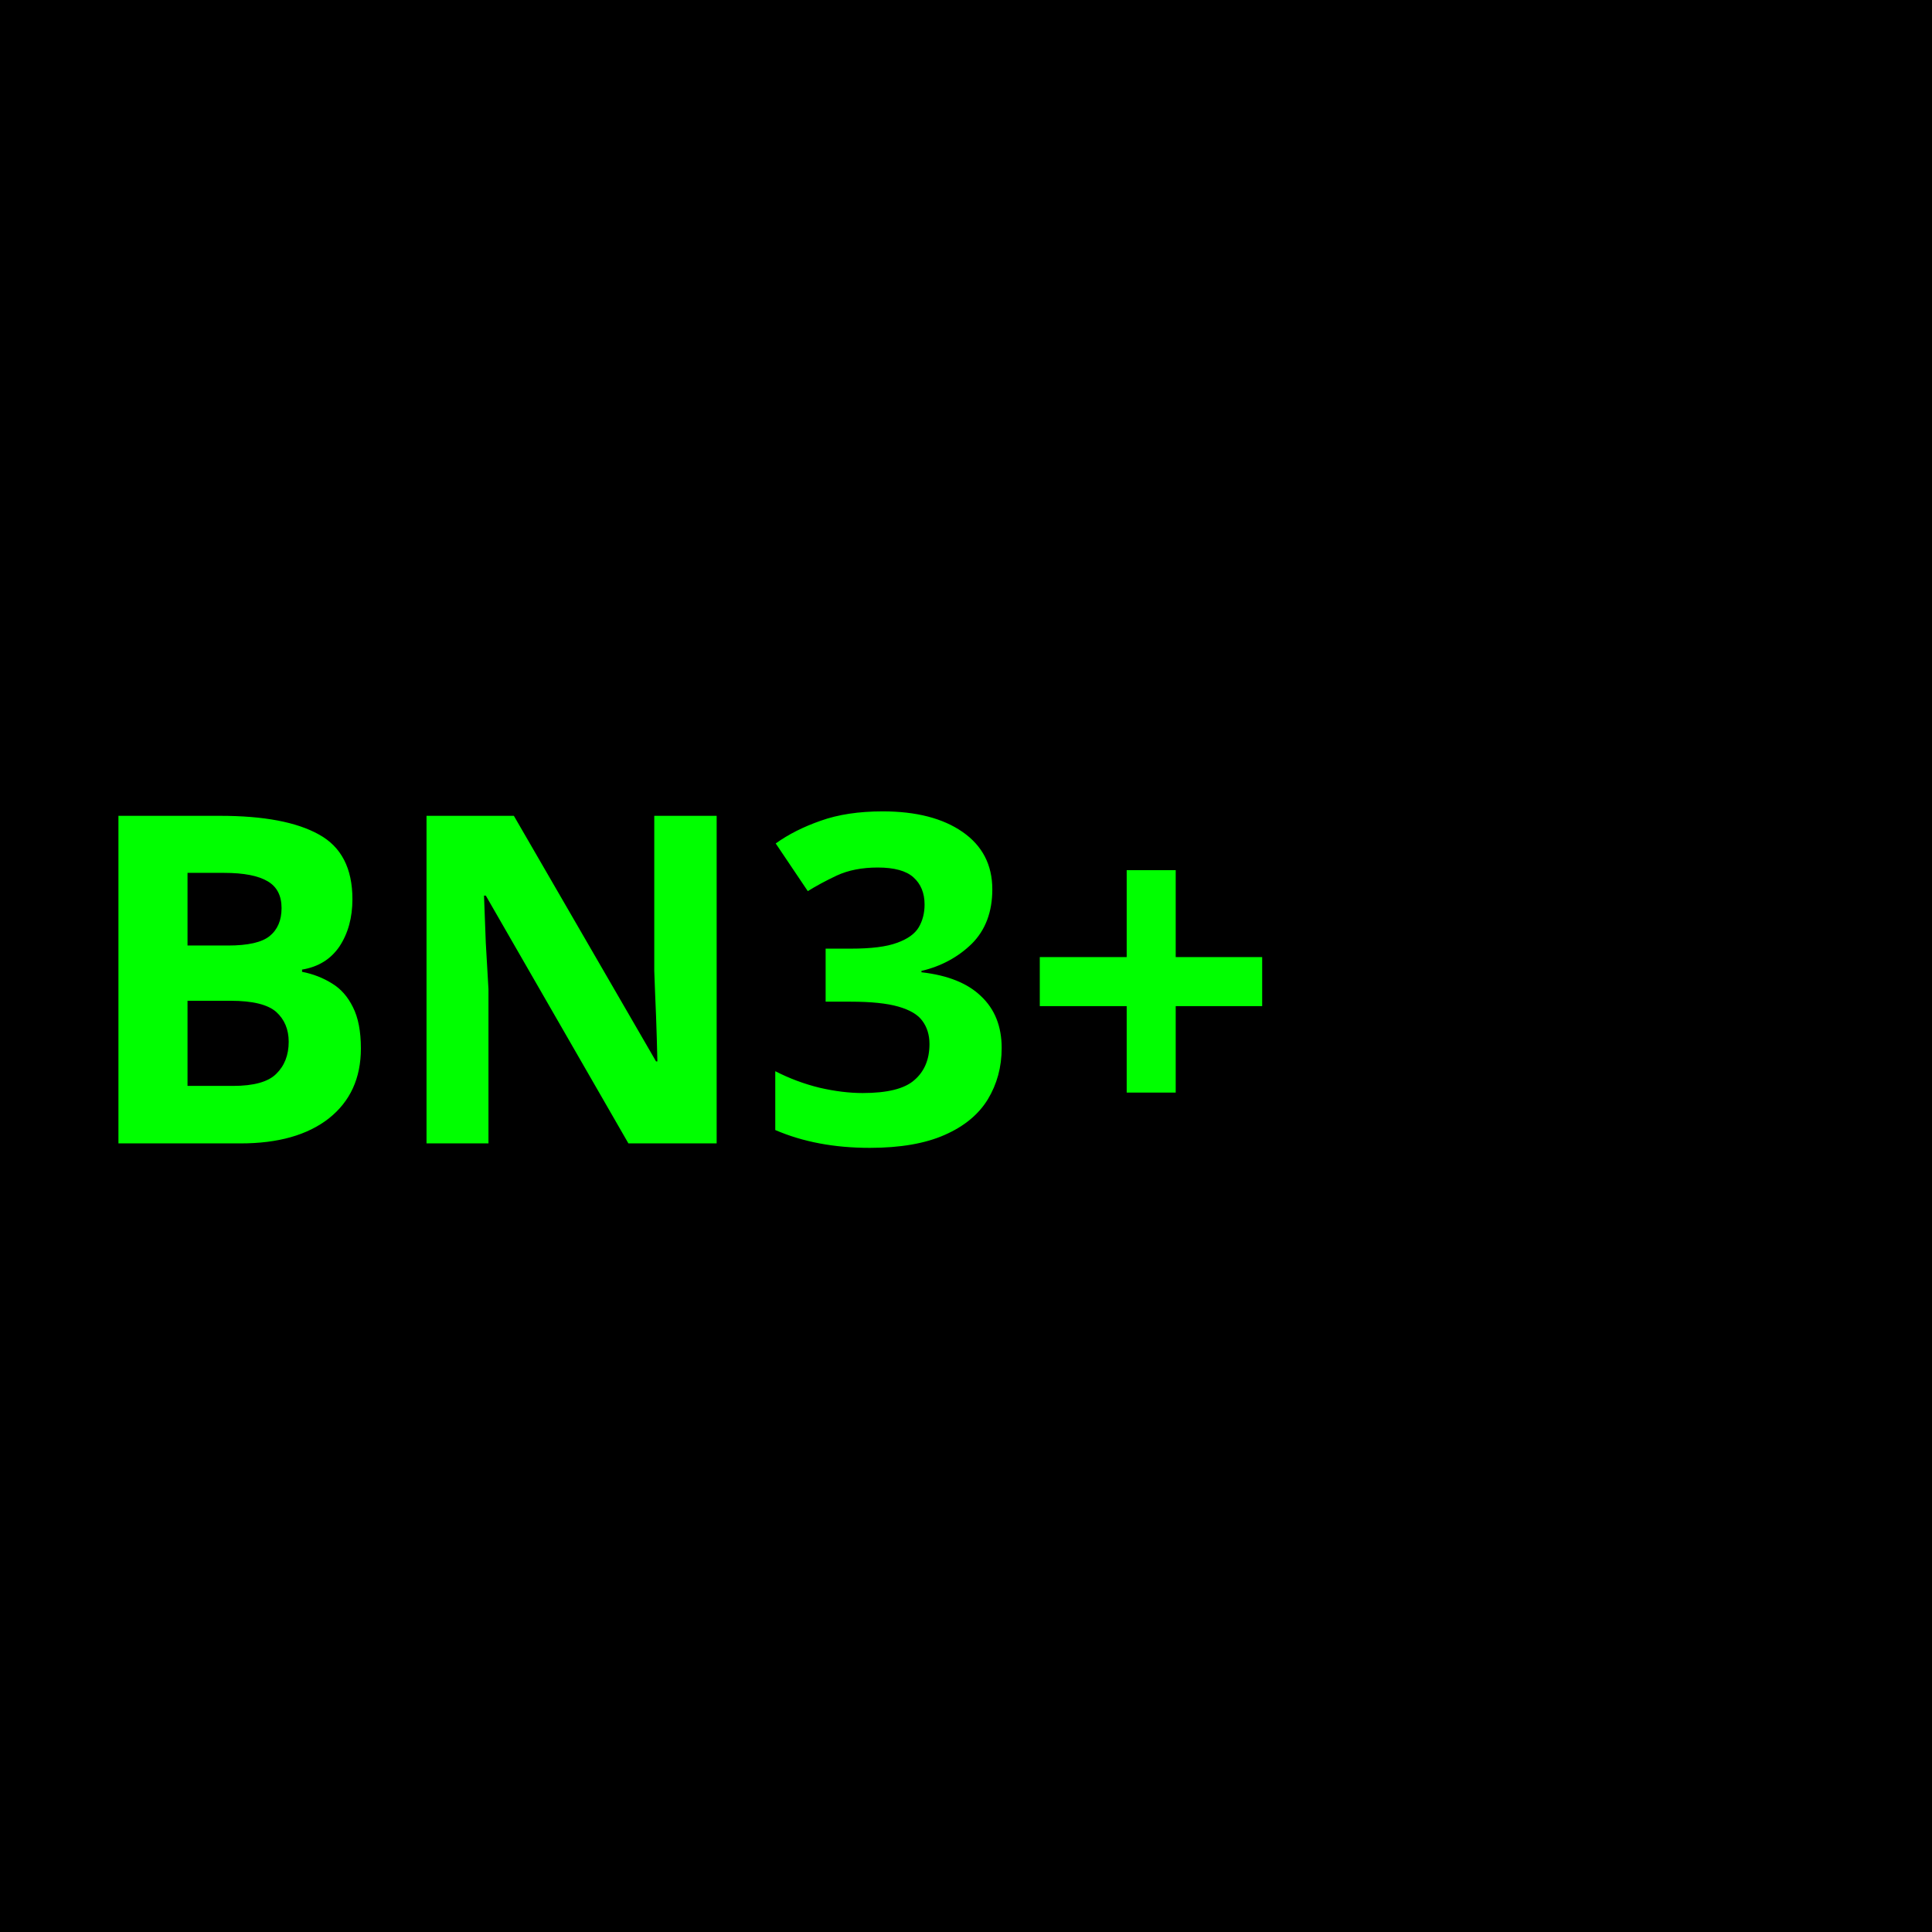
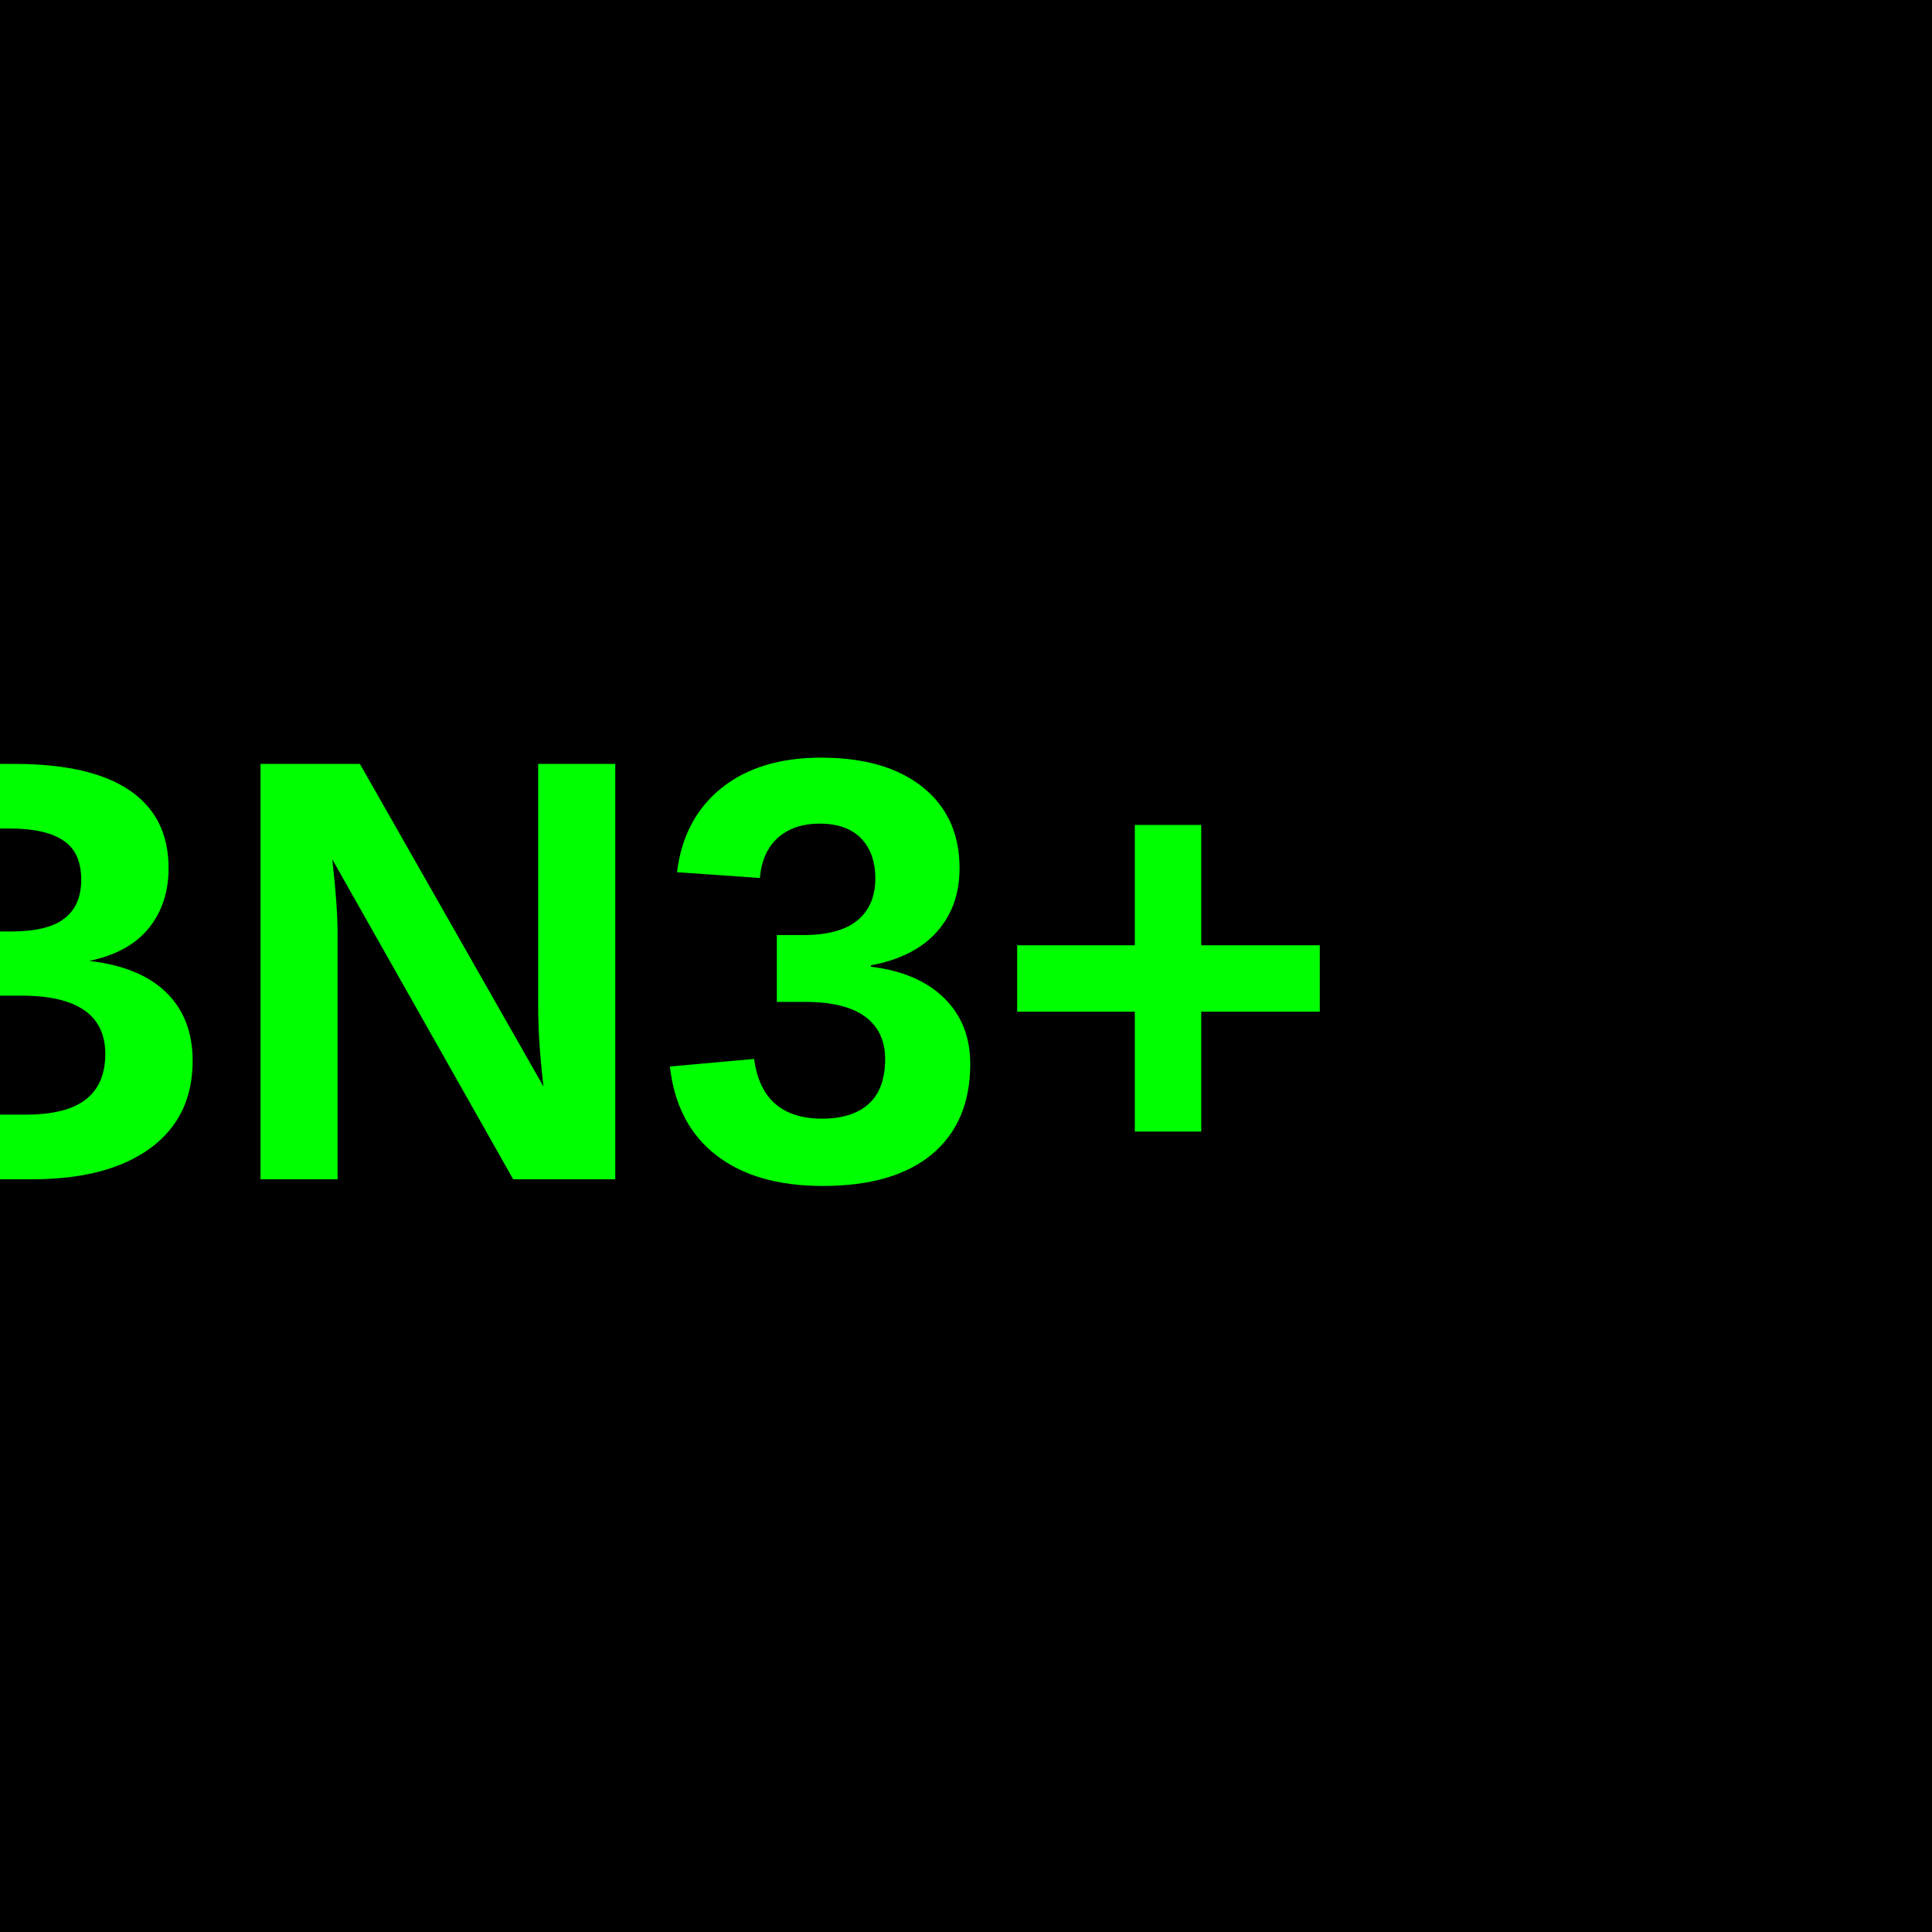
<svg xmlns="http://www.w3.org/2000/svg" width="256" height="256" viewBox="0 0 67.733 67.733" version="1.1" id="svg5">
  <defs id="defs2" />
  <g id="layer2">
    <rect style="fill:#000000;stroke:none;stroke-width:7.027" id="rect849" width="67.733" height="67.733" x="0" y="0" />
  </g>
  <g id="layer1">
-     <text xml:space="preserve" style="font-weight:bold;font-size:16.074px;line-height:1.25;font-family:sans-serif;-inkscape-font-specification:'sans-serif Bold';text-align:center;text-anchor:middle;fill:#00ff00;fill-opacity:1;stroke-width:0.215" x="34.277" y="40.085" id="text8876">
-       <tspan style="text-align:center;text-anchor:middle;fill:#00ff00;fill-opacity:1;stroke-width:0.215" x="34.277" y="40.085" id="tspan20241">BN3+</tspan>
+     <text xml:space="preserve" style="font-weight:bold;font-size:21.167px;line-height:1.25;font-family:sans-serif;-inkscape-font-specification:'sans-serif Bold';text-align:center;text-anchor:middle;fill:#00ff00;fill-opacity:1;stroke-width:0.215" x="33.536" y="41.344" id="text8876">
+       <tspan style="font-style:normal;font-variant:normal;font-weight:bold;font-stretch:normal;font-size:21.167px;font-family:Arial;-inkscape-font-specification:'Arial Bold';text-align:center;text-anchor:middle;fill:#00ff00;fill-opacity:1;stroke-width:0.215" x="33.536" y="41.344" id="tspan20241">BN3+</tspan>
    </text>
  </g>
</svg>
